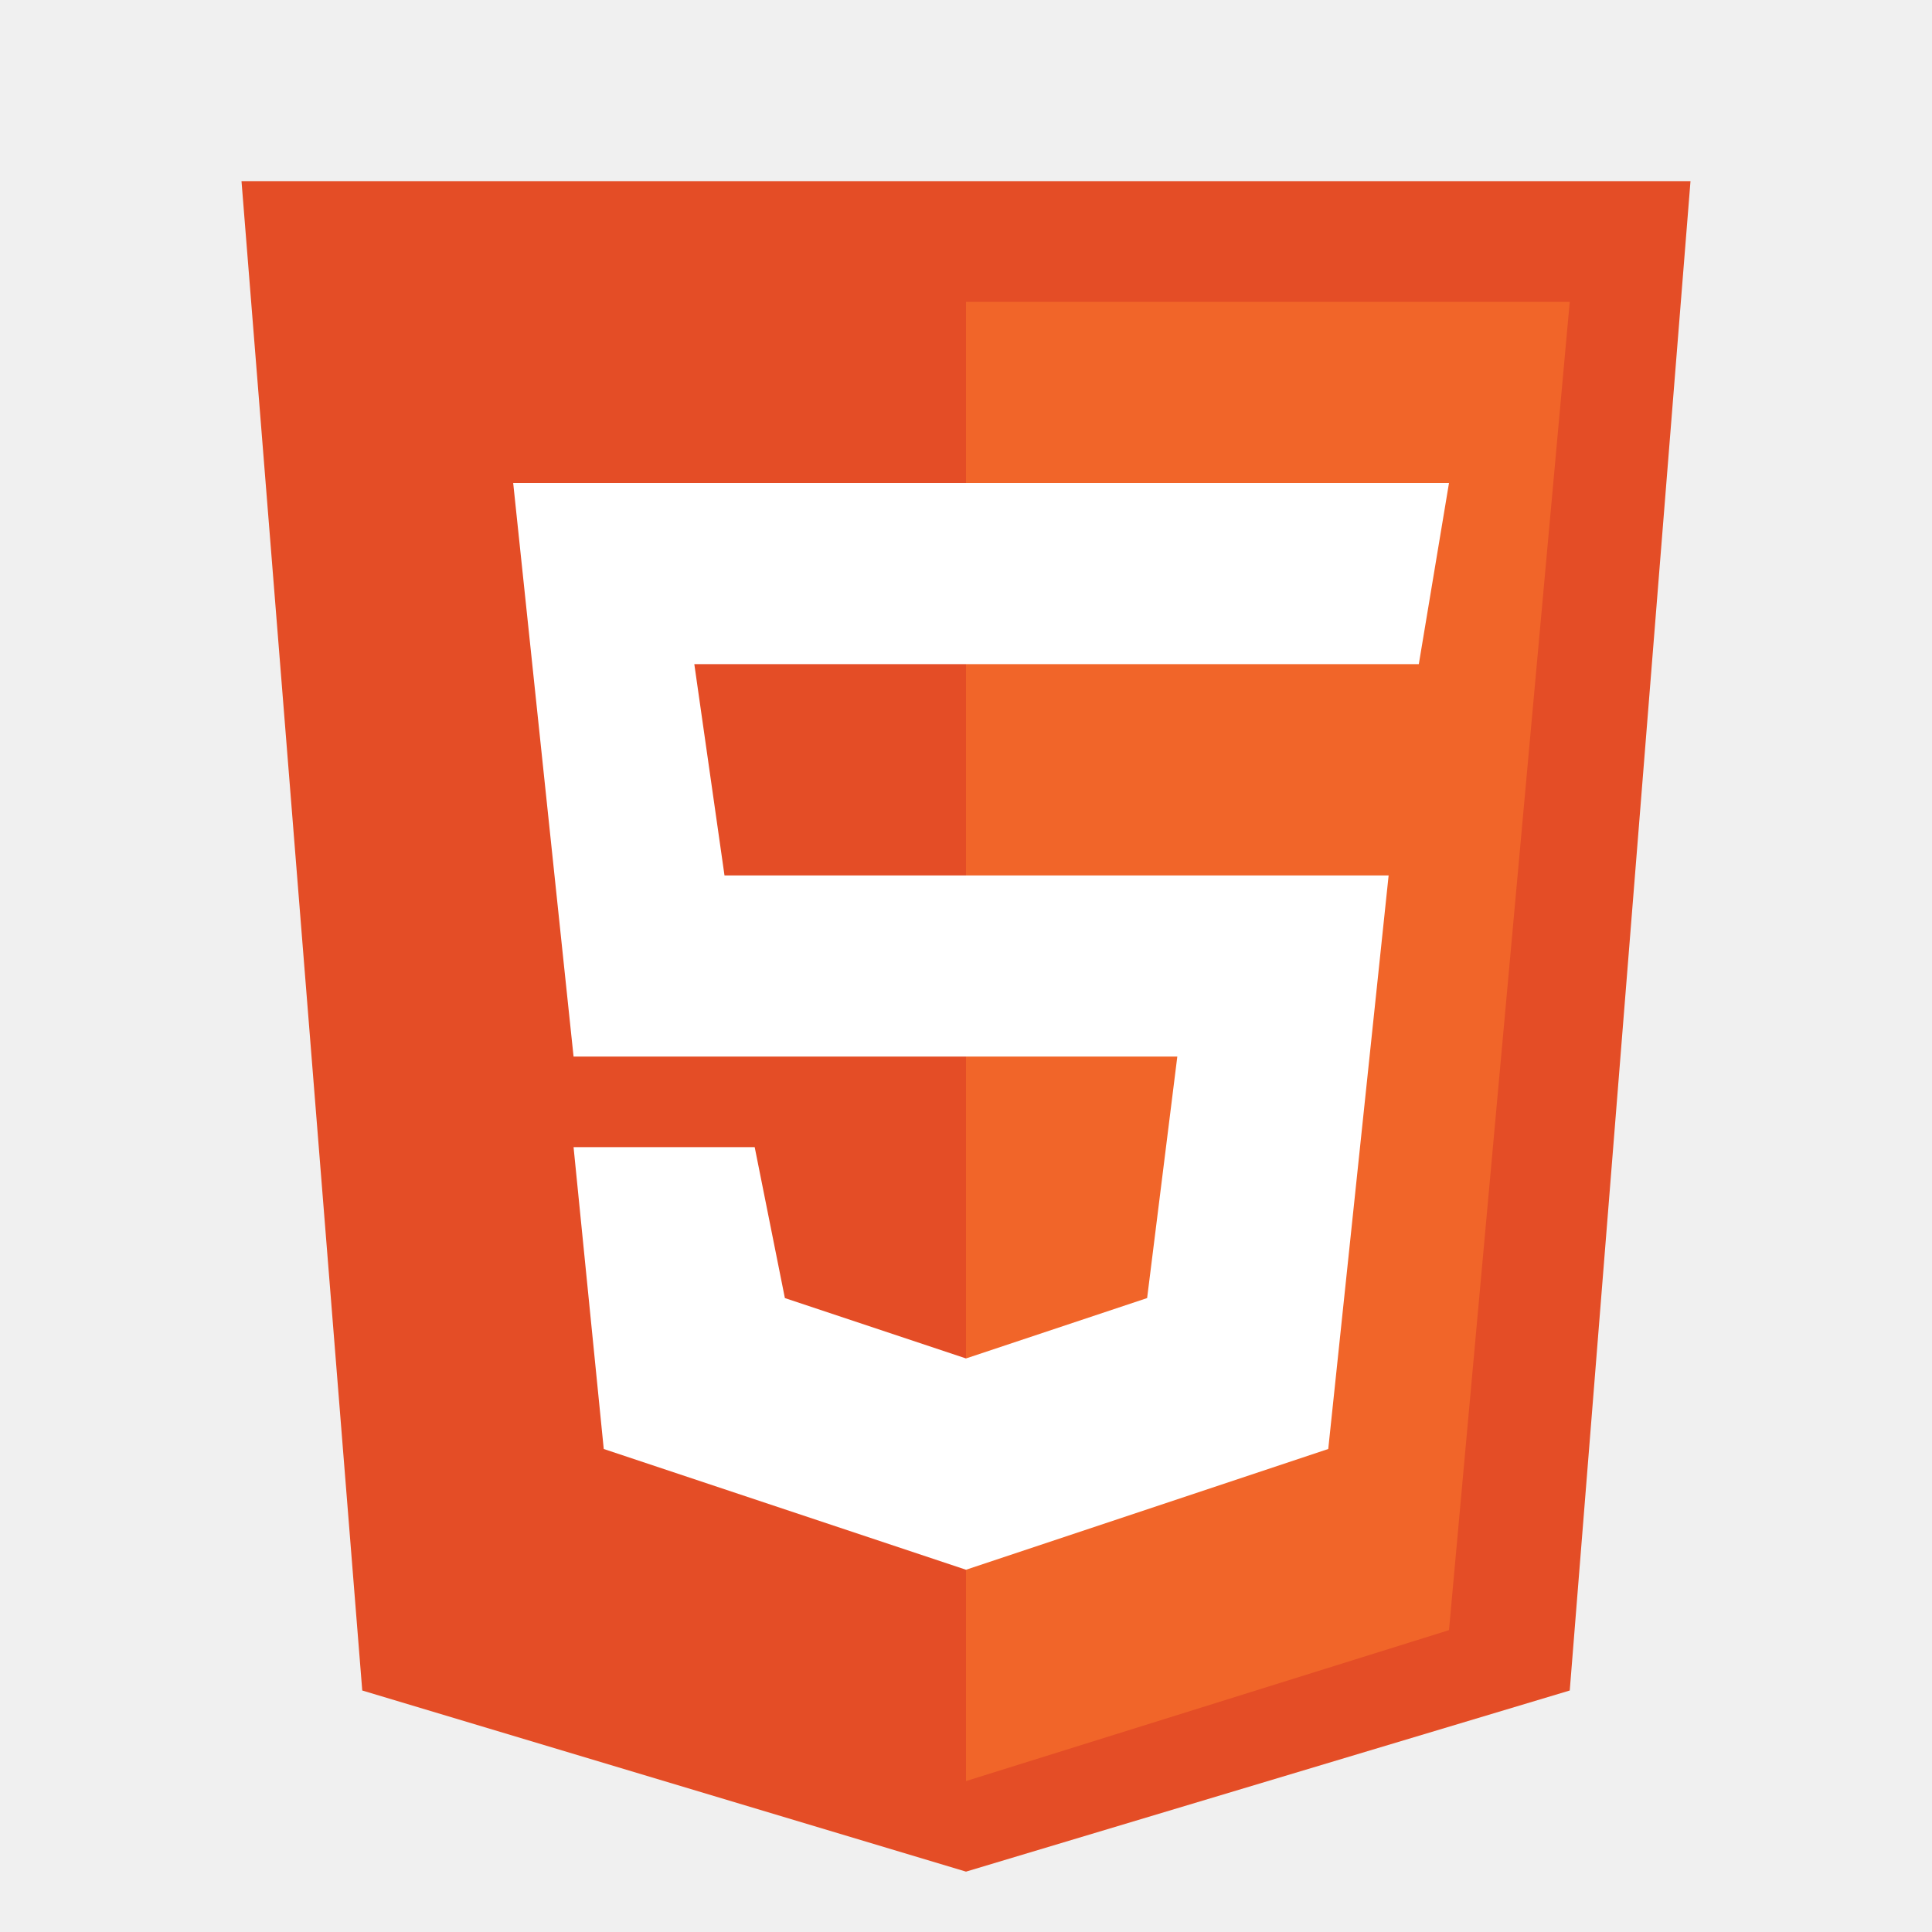
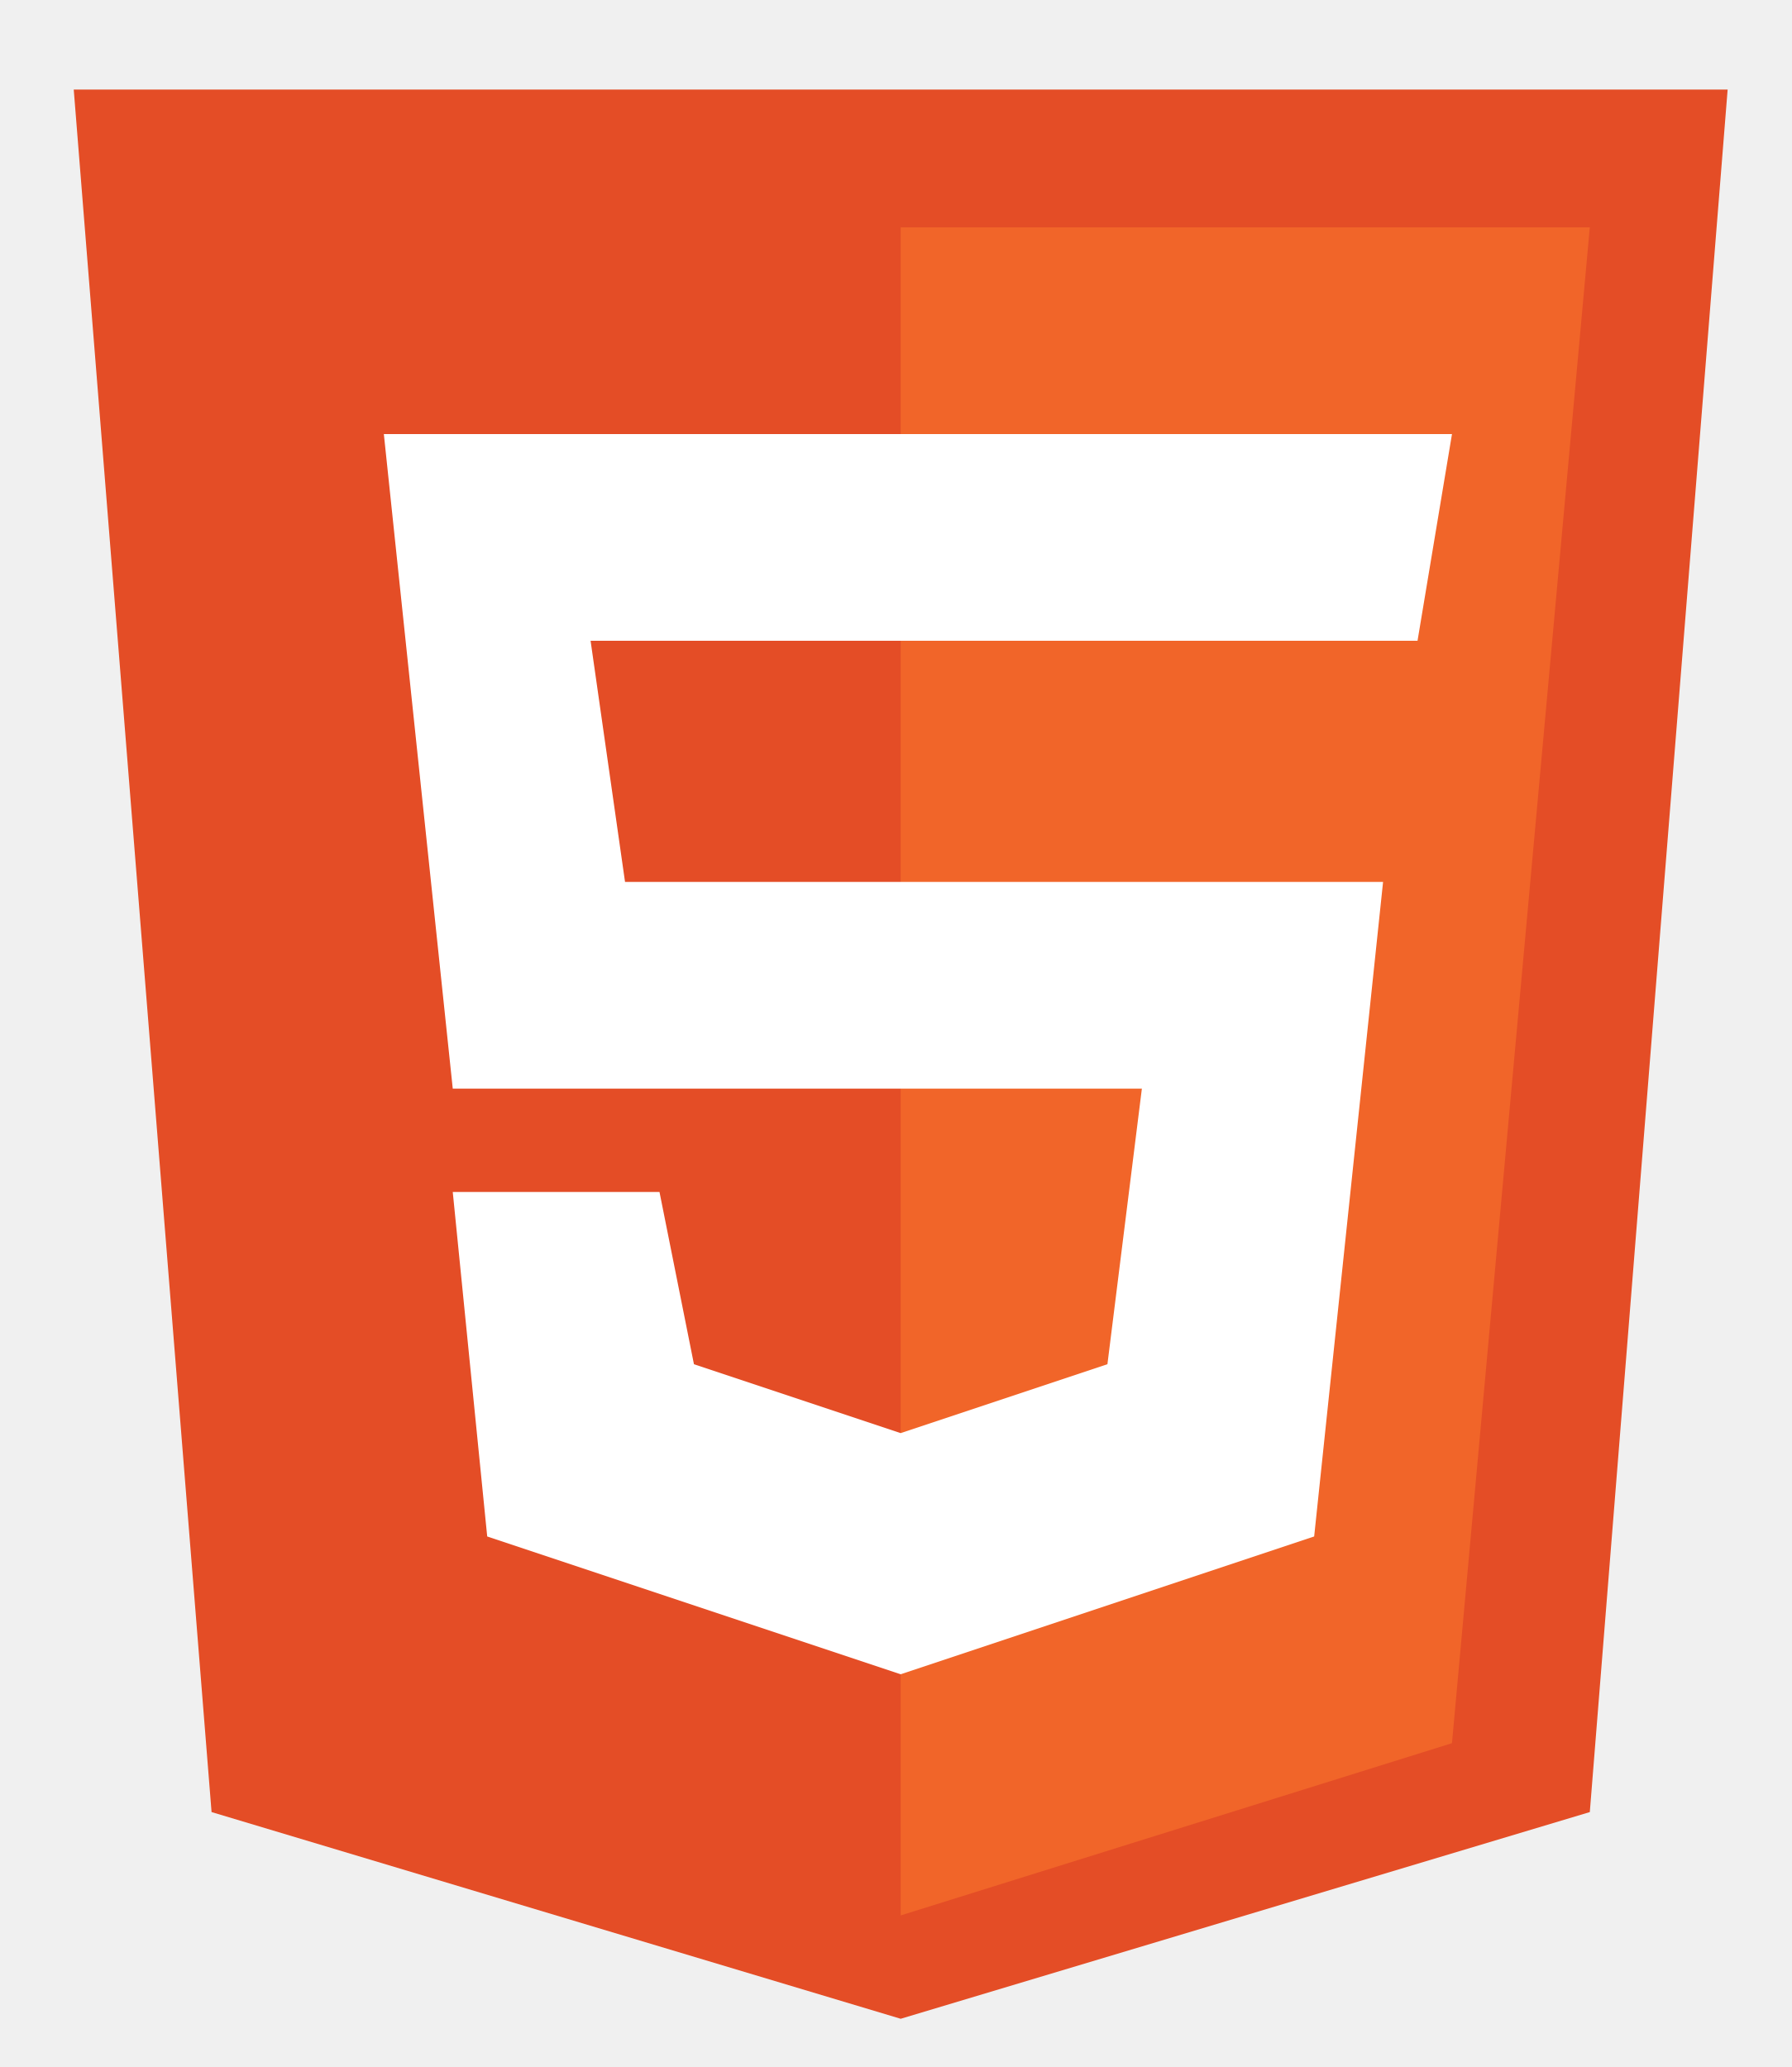
- <svg xmlns="http://www.w3.org/2000/svg" width="800px" height="800px" viewBox="0 0 32 32" fill="none">
-   <path d="M6 28L4 3H28L26 28L16 31L6 28Z" fill="#E44D26" />
-   <path d="M26 5H16V29.5L24 27L26 5Z" fill="#F16529" />
-   <path d="M9.5 17.5L8.5 8H24L23.5 11H11.5L12 14.5H23L22 24L16 26L10 24L9.5 19H12.5L13 21.5L16 22.5L19 21.5L19.5 17.5H9.5Z" fill="white" />
+ <svg xmlns="http://www.w3.org/2000/svg" width="650" height="750" viewBox="0 0 26 30" fill="none" version="1.1" id="svg31">
+   <defs id="defs35" />
+   <path d="m 3.07,26.3 -2,-25 h 24 l -2,25 -10,3 z" fill="#e44d26" id="path25" />
+   <path d="m 23.07,3.3 h -10 V 27.8 l 8,-2.5 z" fill="#f16529" id="path27" />
+   <path d="m 6.57,15.8 -1,-9.5 h 15.5 l -0.5,3 h -12 l 0.5,3.5 h 11 l -1,9.5 -6,2 -6,-2 -0.5,-5 h 3 l 0.5,2.5 3,1 3,-1 0.5,-4 z" fill="#ffffff" id="path29" />
</svg>
